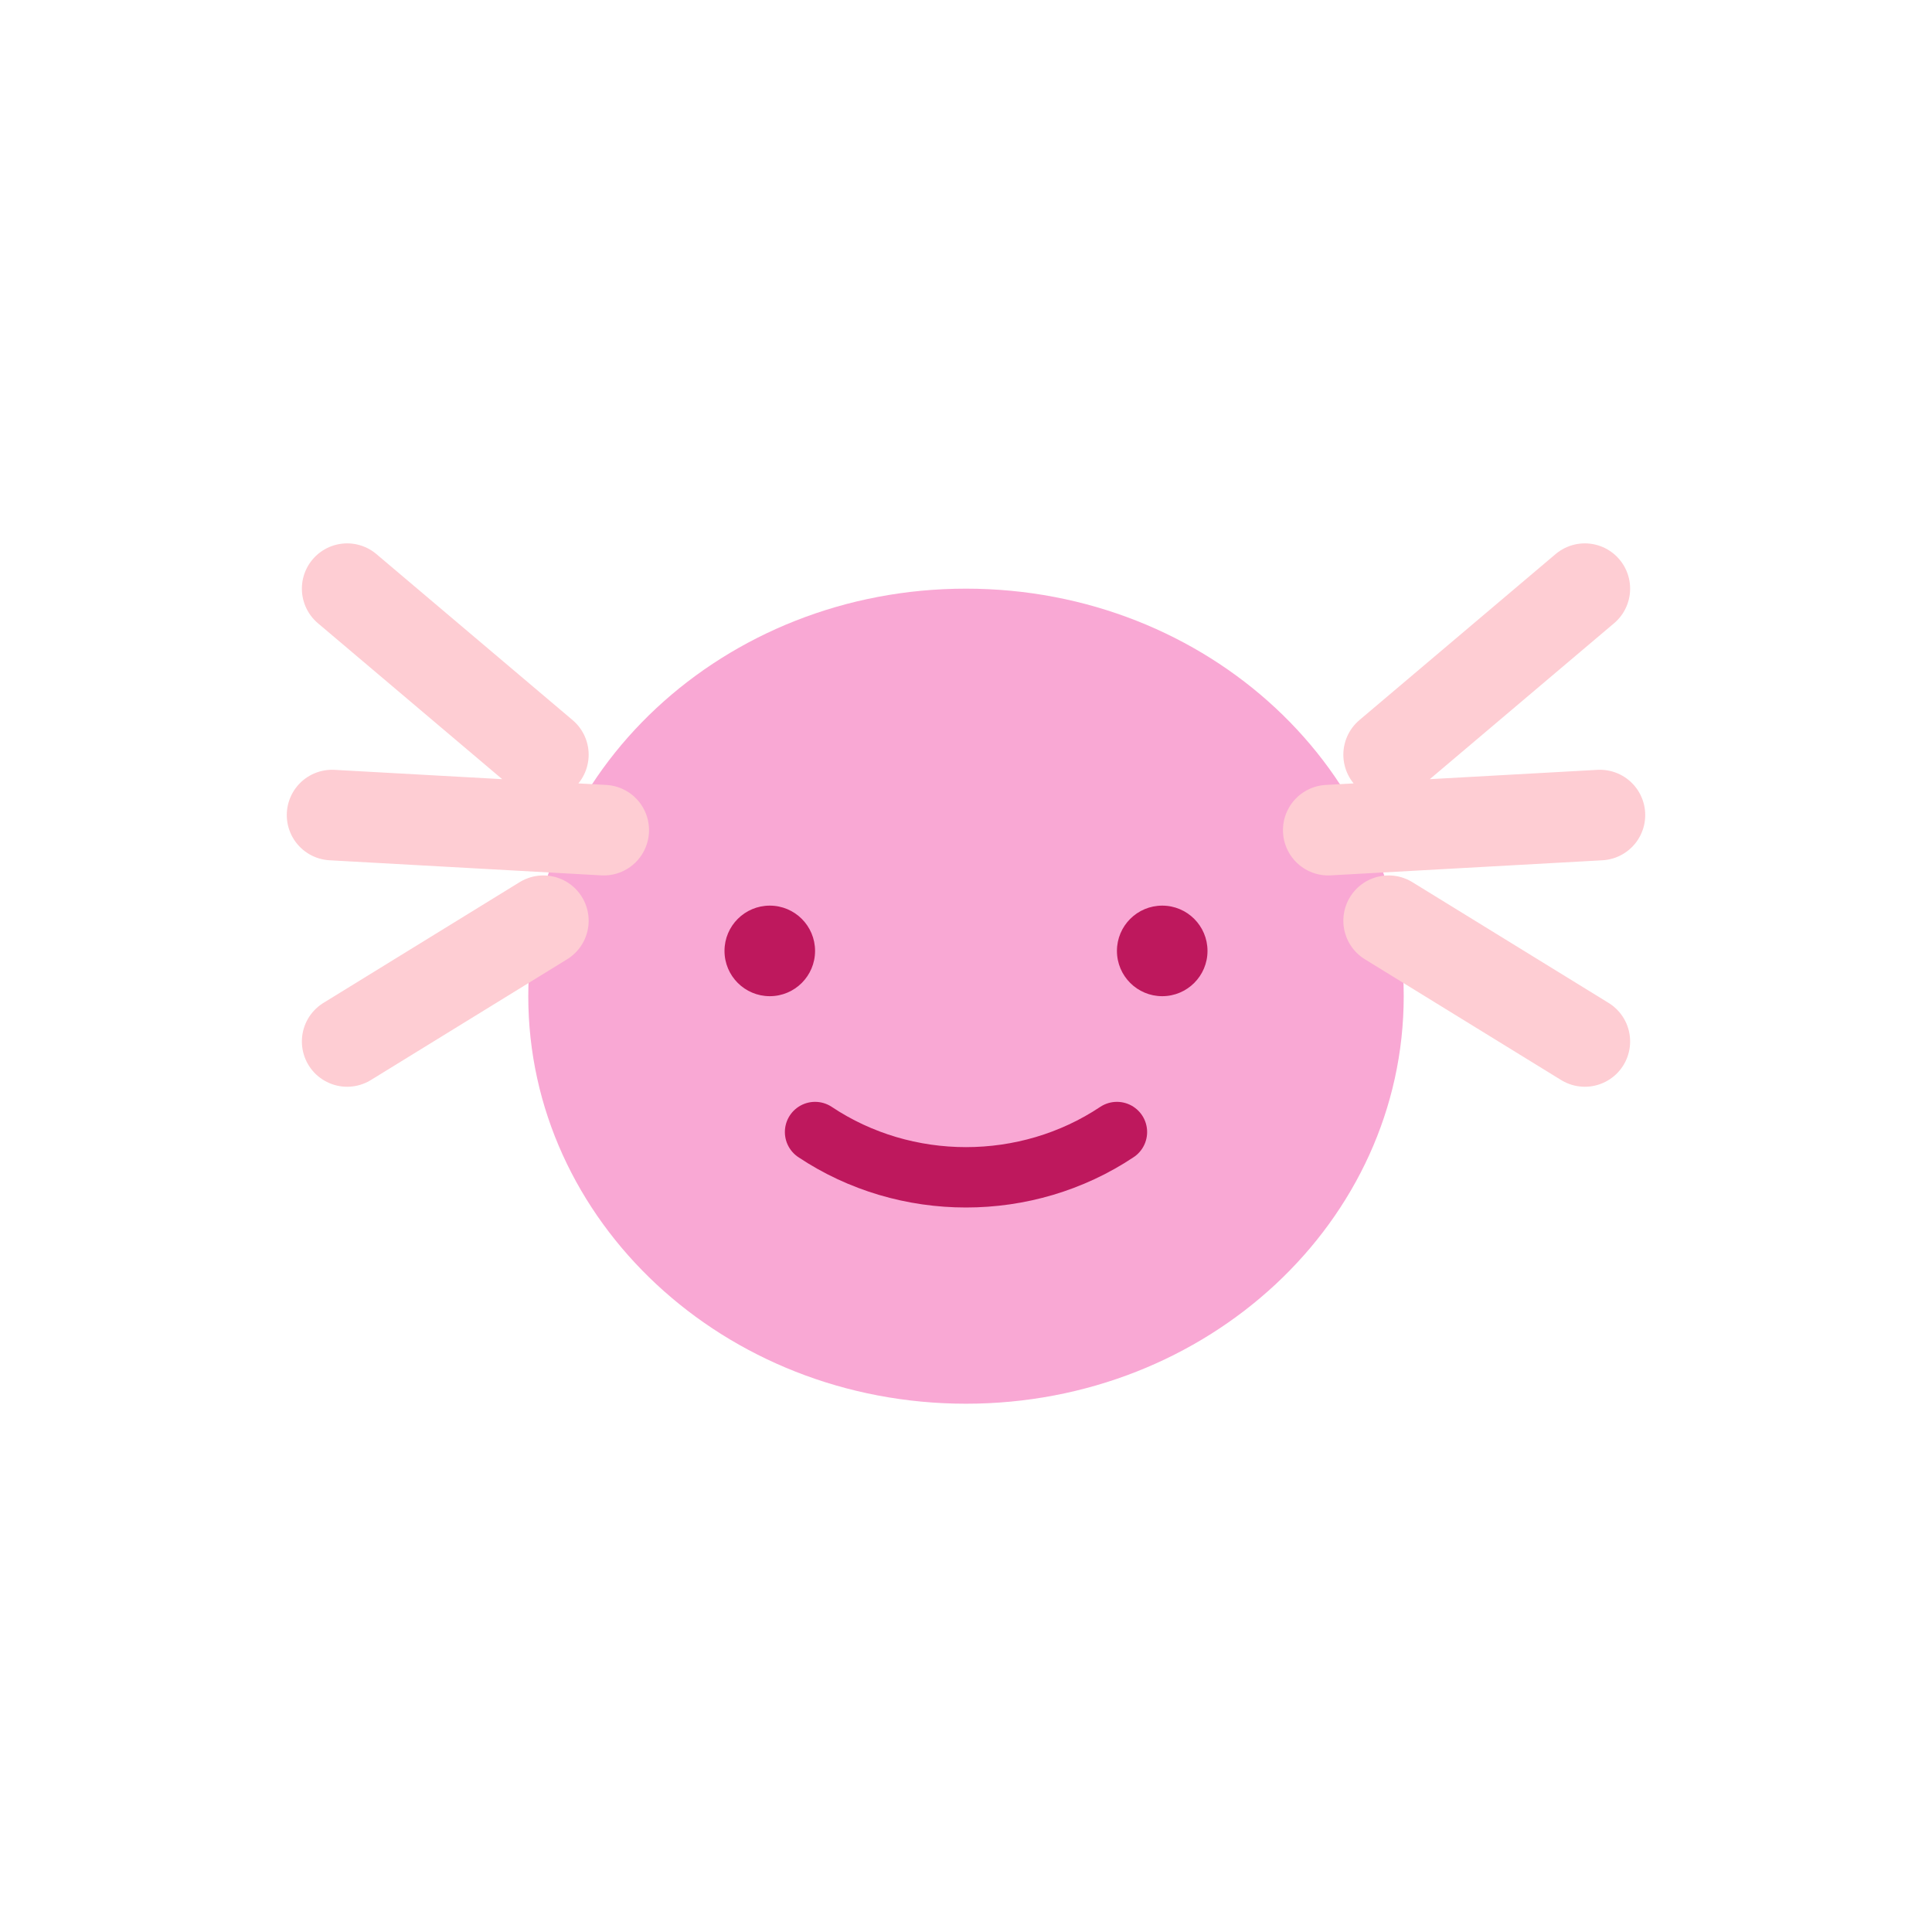
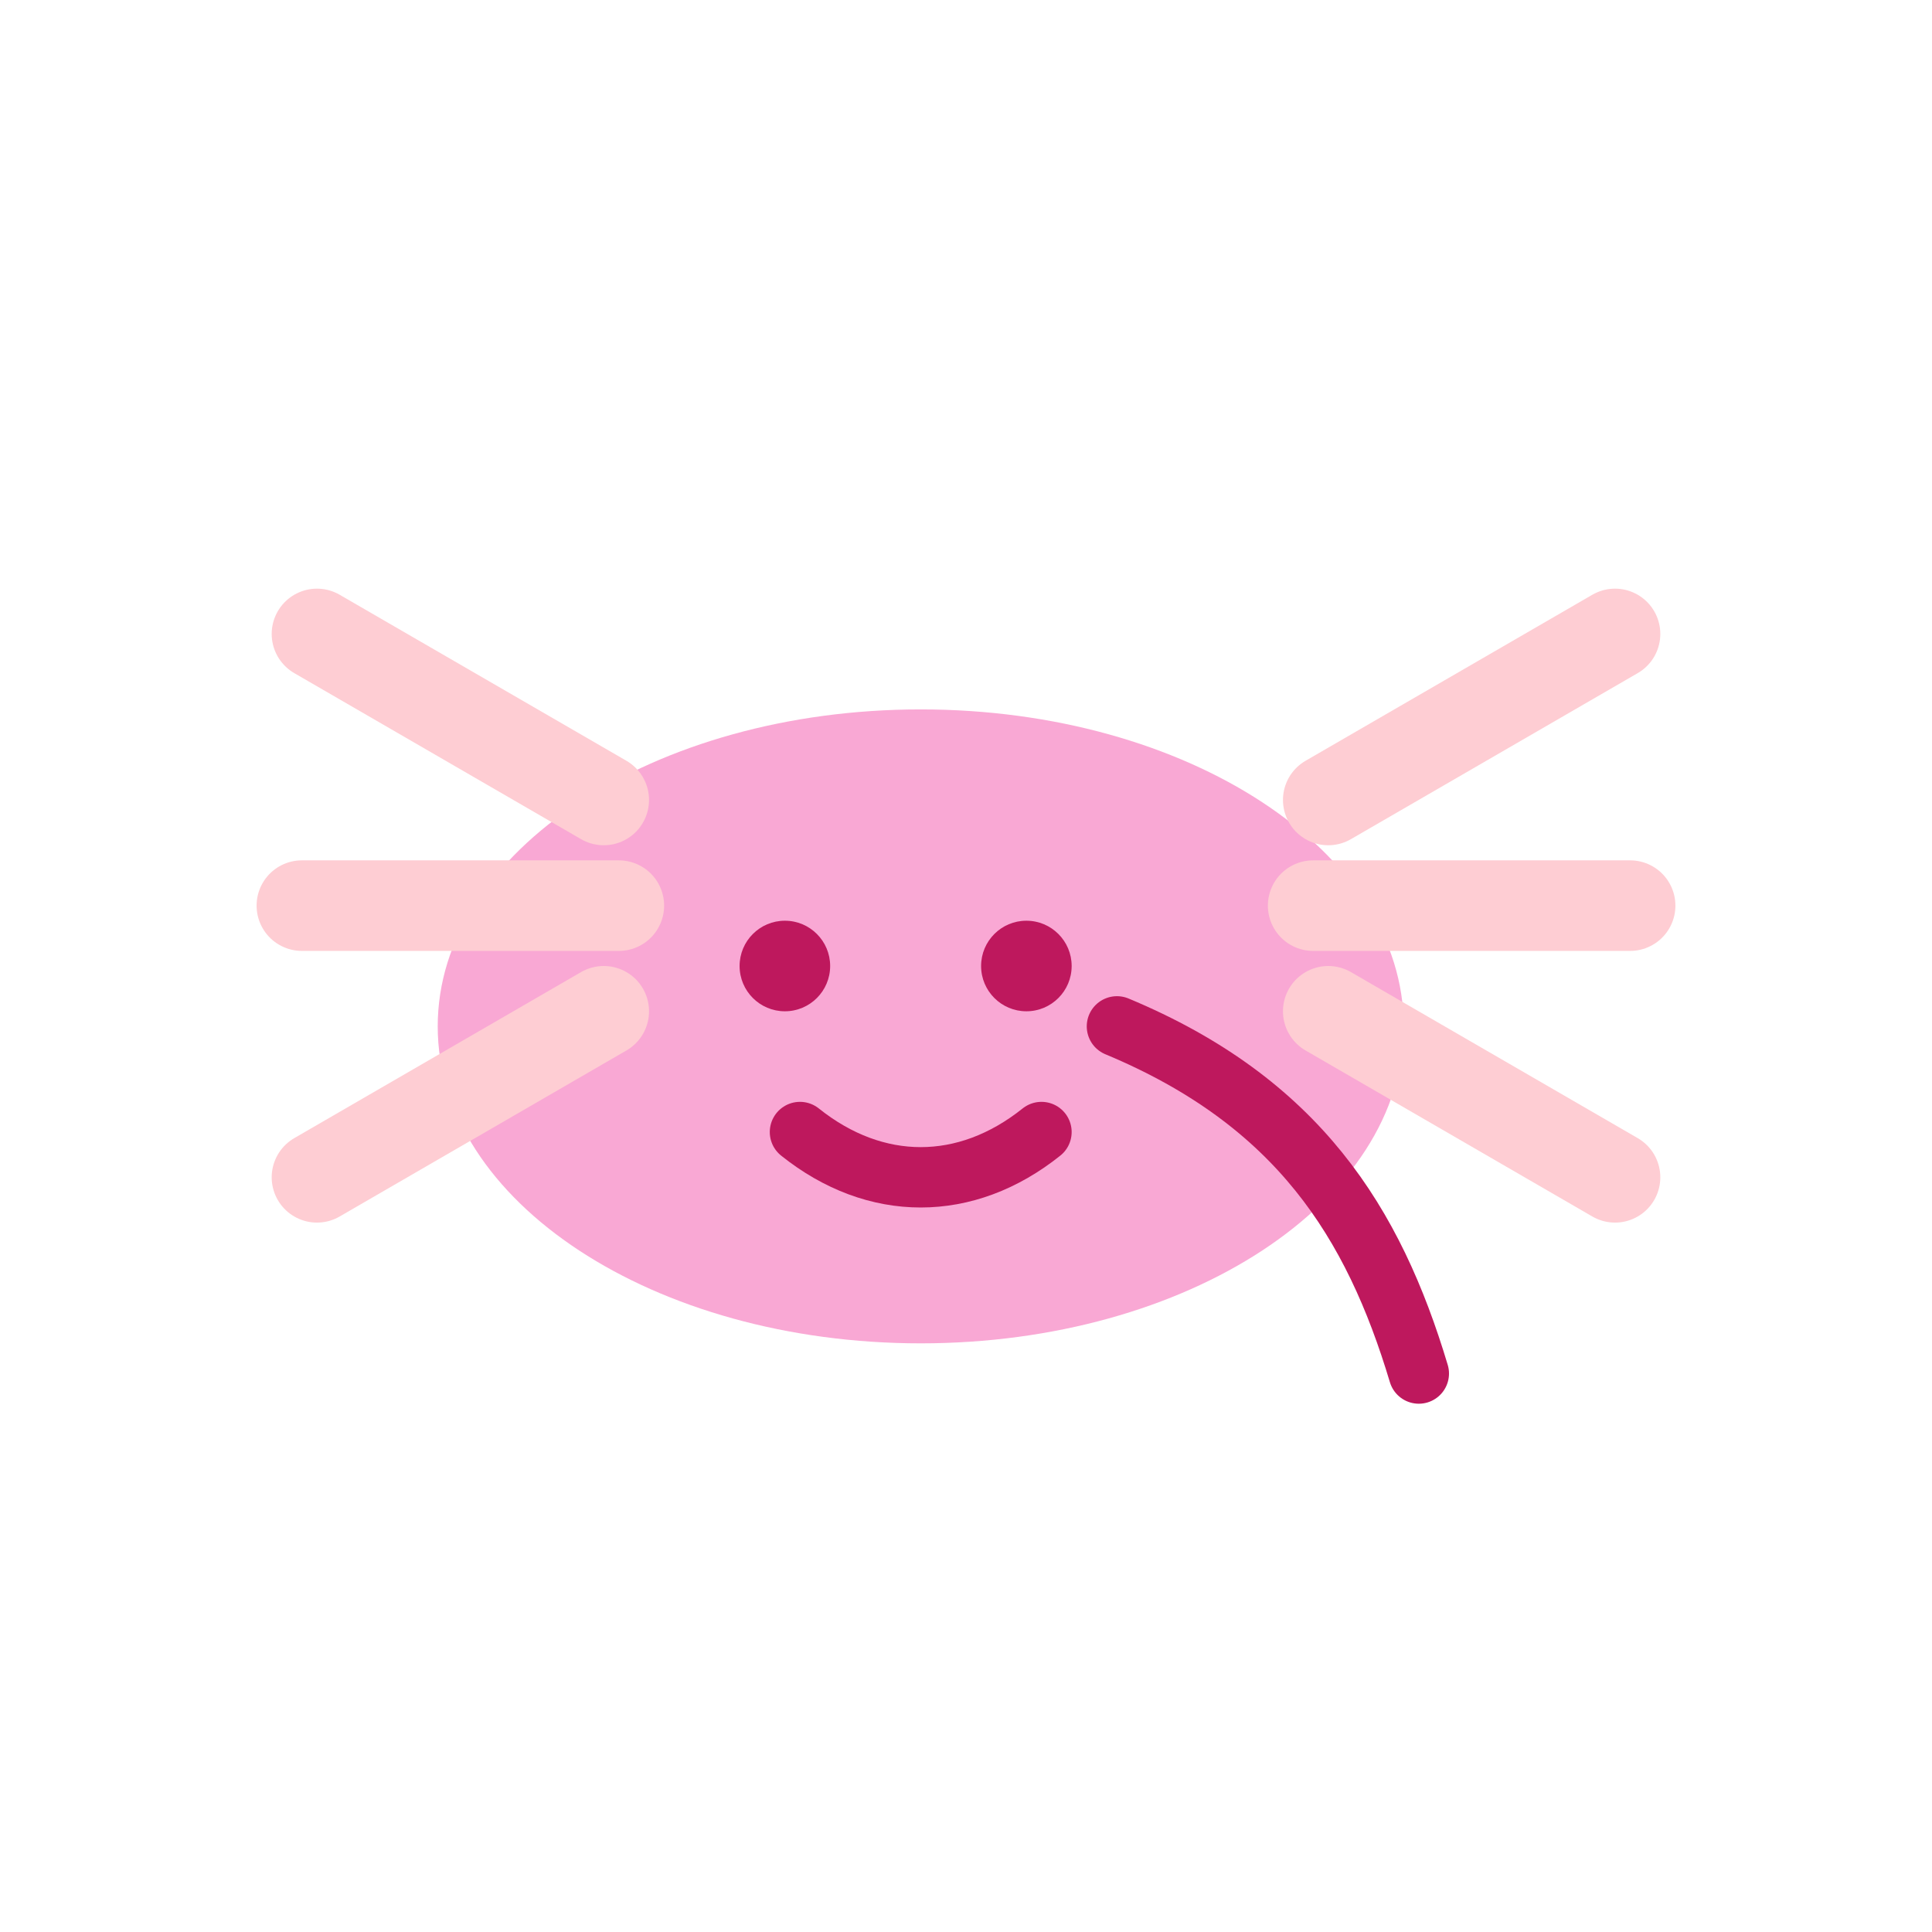
<svg xmlns="http://www.w3.org/2000/svg" viewBox="0 0 256 256" fill="none">
-   <ellipse cx="128" cy="132" rx="58" ry="54" fill="#f9a8d4" />
-   <path d="M72 100 46 78M80 110 44 108M72 122 46 138" stroke="#fecdd3" stroke-width="12" stroke-linecap="round" />
-   <path d="M184 100 210 78M176 110 212 108M184 122 210 138" stroke="#fecdd3" stroke-width="12" stroke-linecap="round" />
-   <circle cx="102" cy="126" r="6" fill="#be185d" />
-   <circle cx="154" cy="126" r="6" fill="#be185d" />
-   <path d="M108 150c12 8 28 8 40 0" stroke="#be185d" stroke-width="8" stroke-linecap="round" />
+   <ellipse cx="122" cy="136" rx="64" ry="42" fill="#f9a8d4" />
+   <path d="M80 106 42 84M82 120 40 120M80 134 42 156" stroke="#fecdd3" stroke-width="12" stroke-linecap="round" />
+   <path d="M176 106 214 84M174 120l42 0M176 134l38 22" stroke="#fecdd3" stroke-width="12" stroke-linecap="round" />
+   <path d="M148 136c24 10 34 26 40 46" stroke="#be185d" stroke-width="8" stroke-linecap="round" />
+   <circle cx="104" cy="128" r="6" fill="#be185d" />
+   <circle cx="136" cy="128" r="6" fill="#be185d" />
+   <path d="M106 150c10 8 22 8 32 0" stroke="#be185d" stroke-width="8" stroke-linecap="round" />
</svg>
